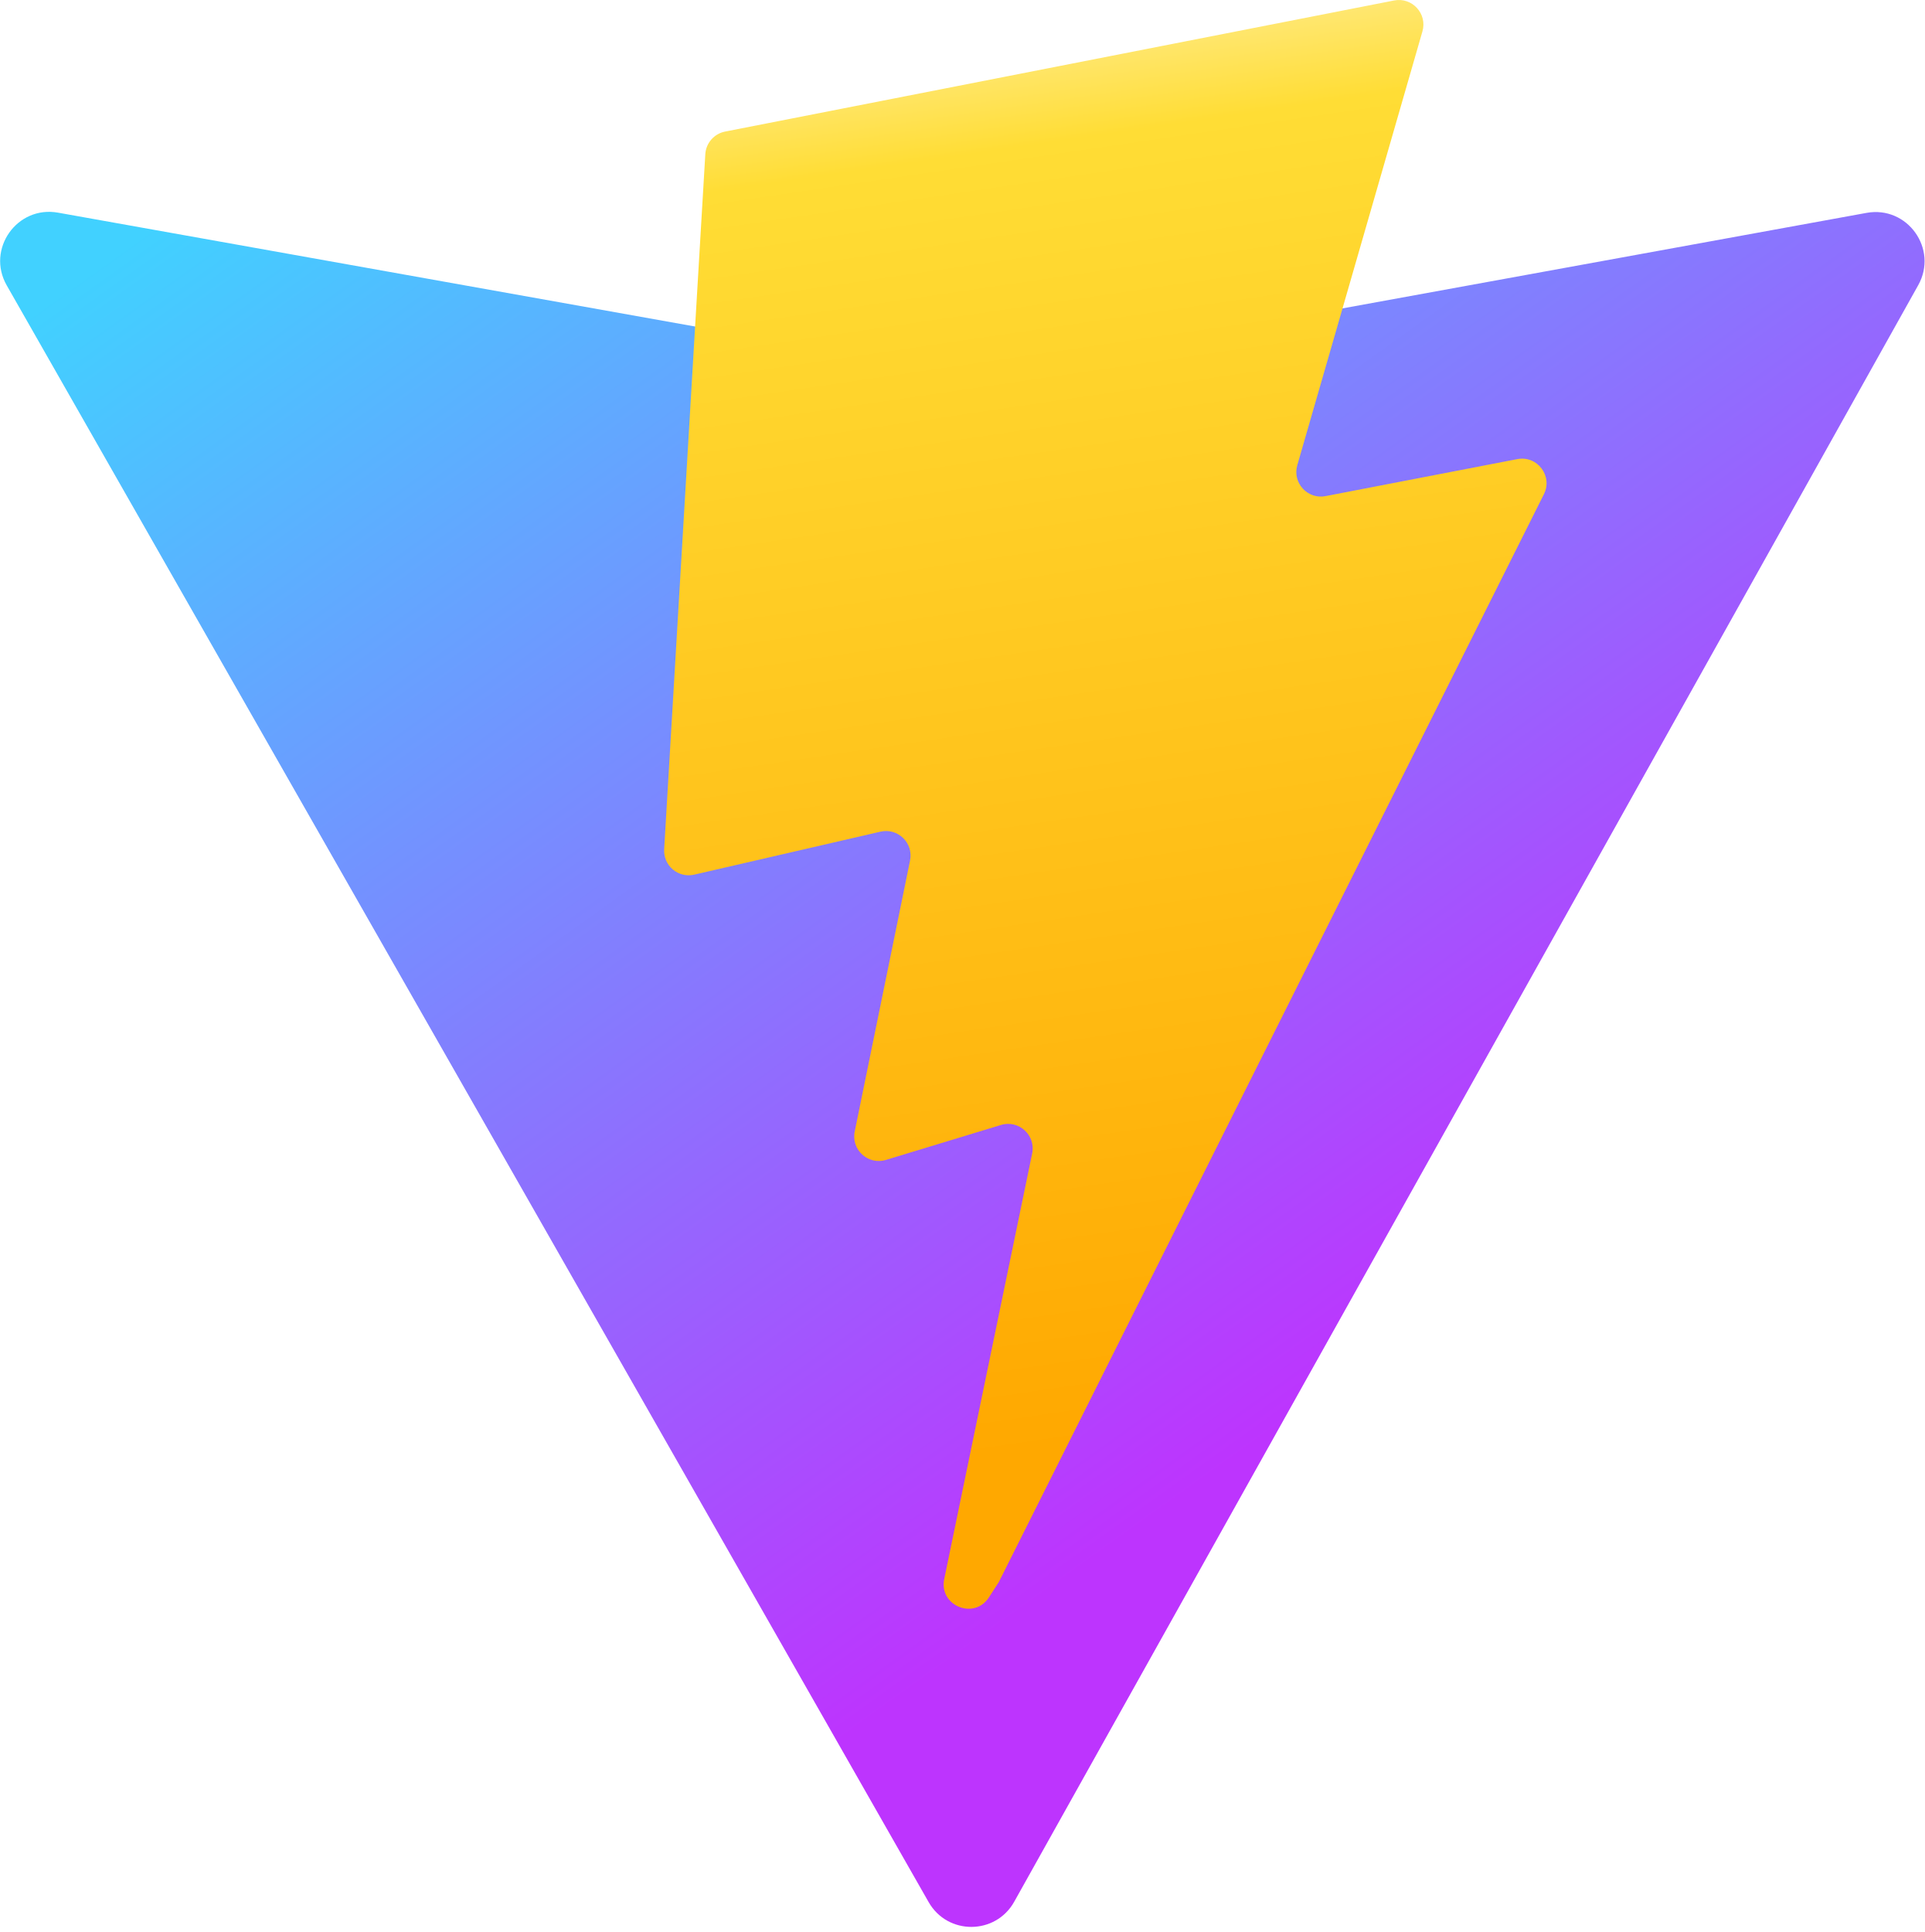
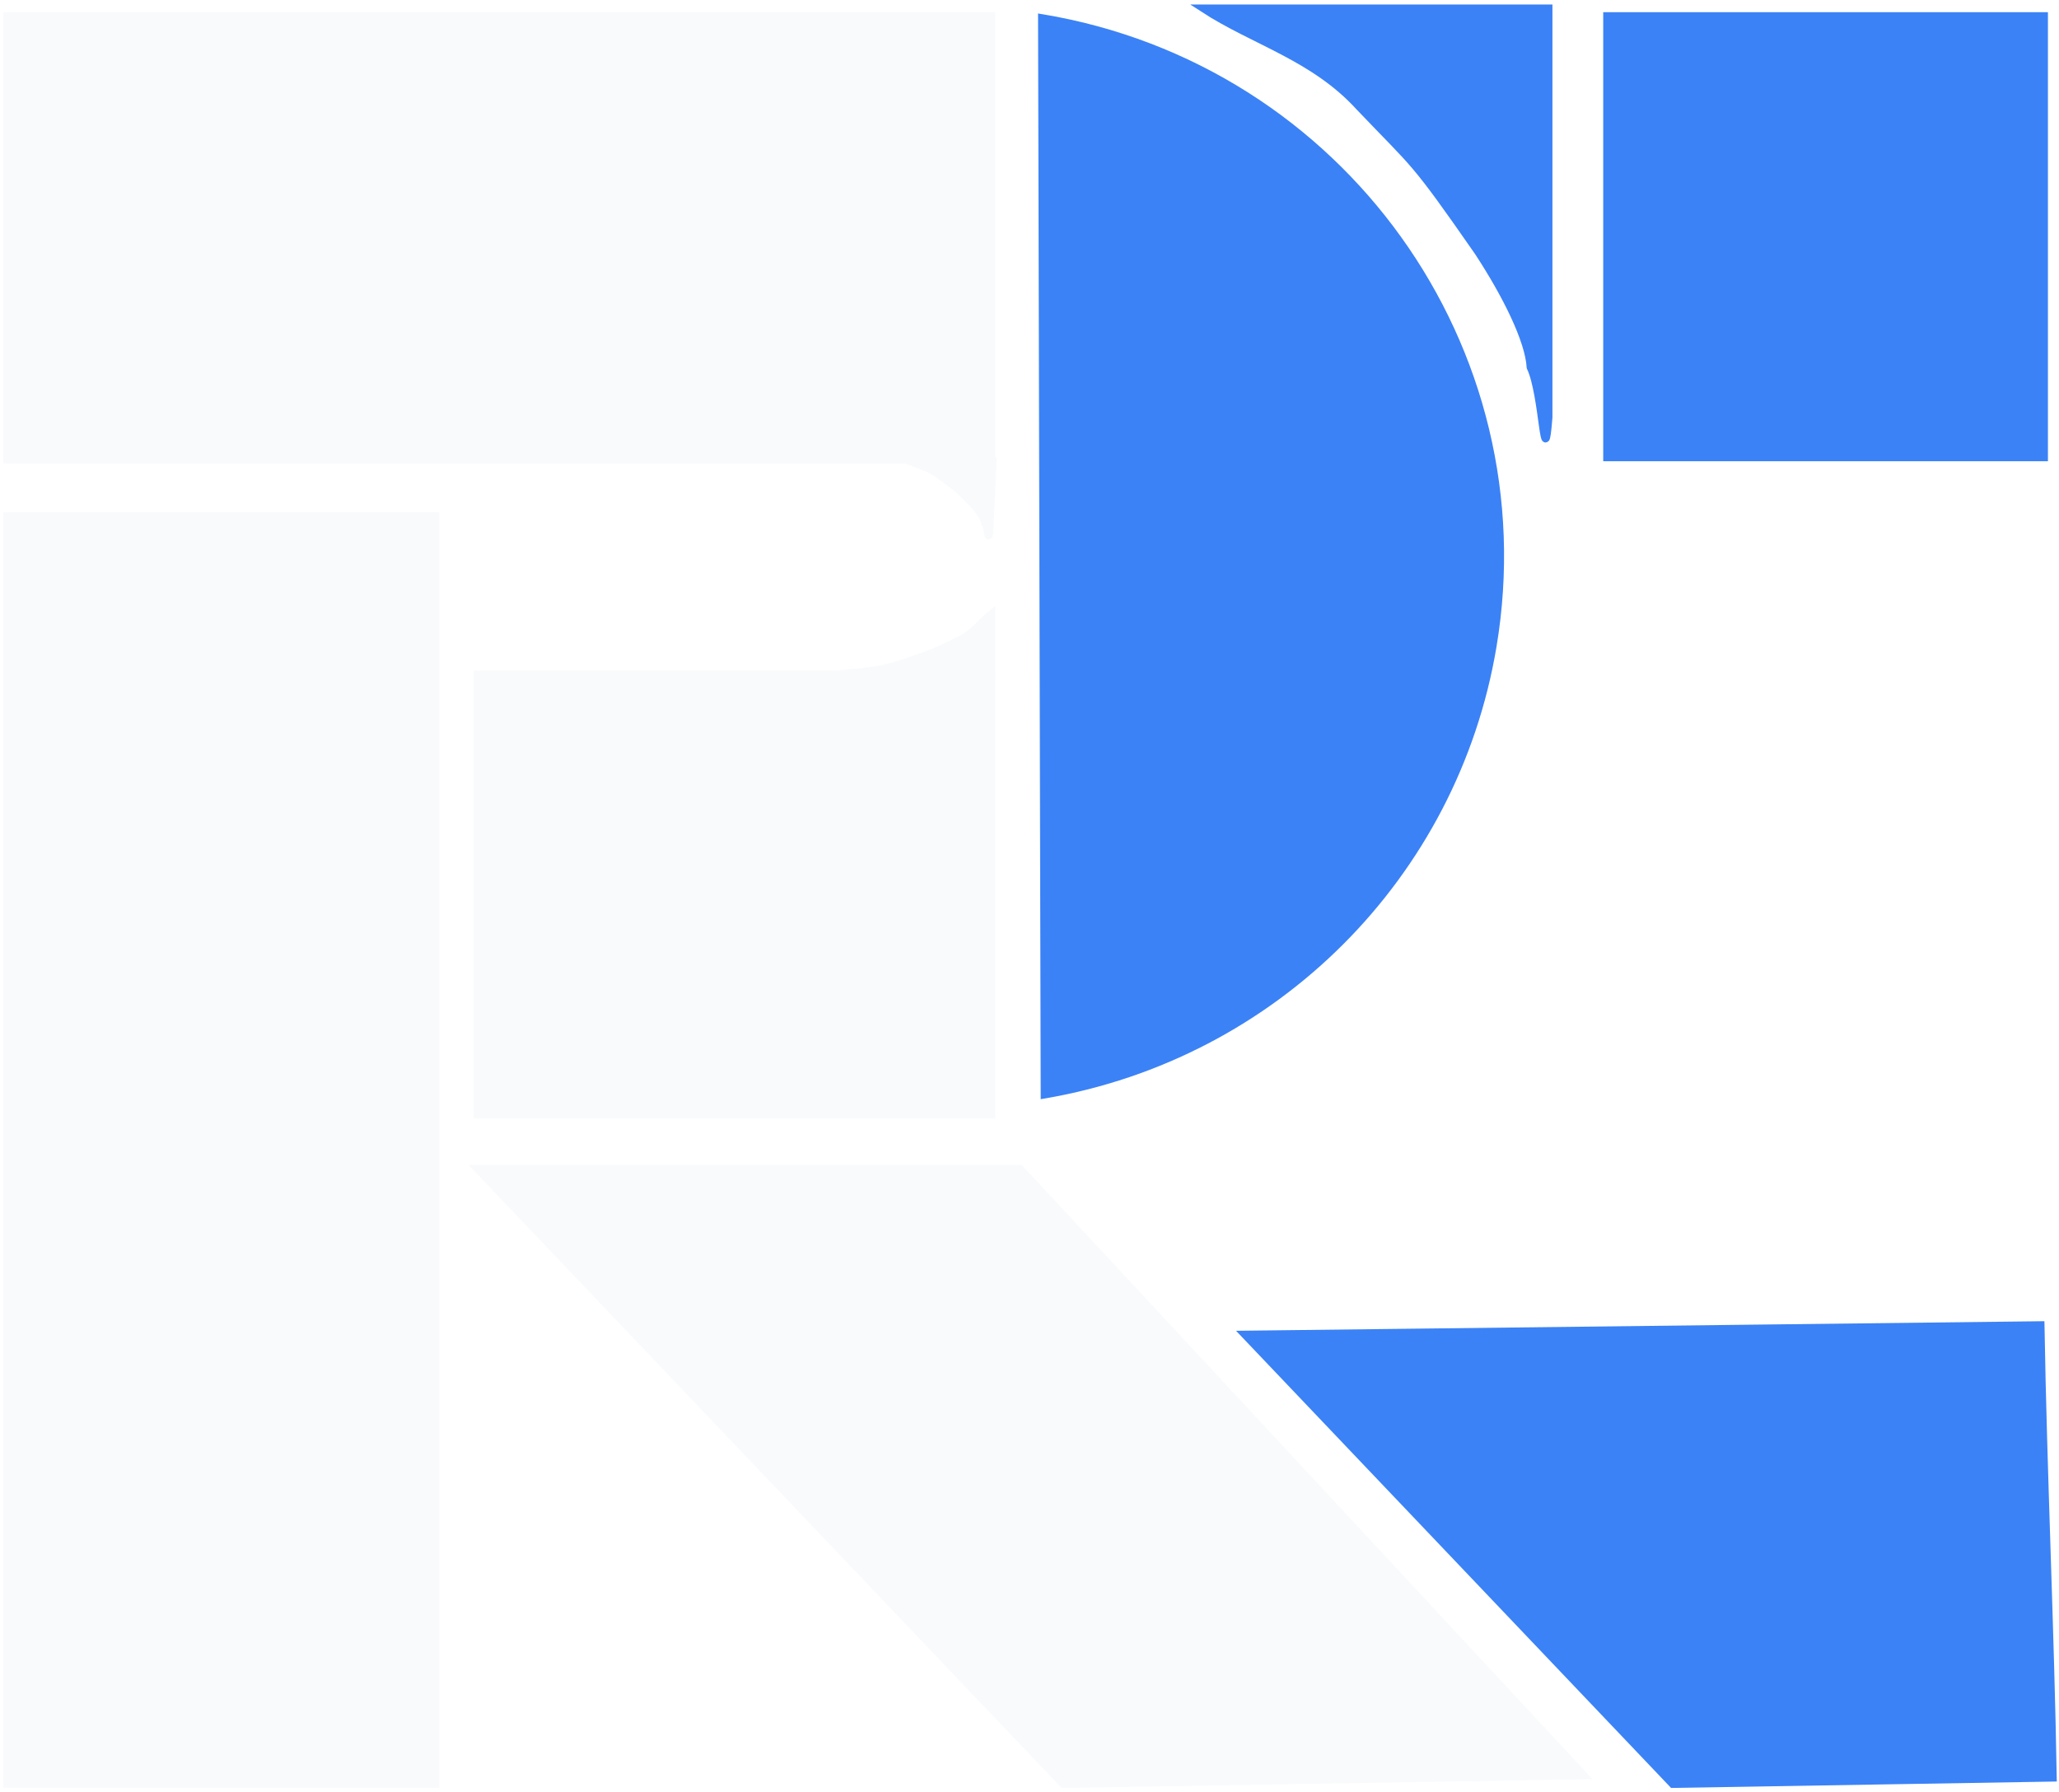
- <svg xmlns="http://www.w3.org/2000/svg" aria-hidden="true" role="img" class="iconify iconify--logos" width="31.88" height="32" preserveAspectRatio="xMidYMid meet" viewBox="0 0 256 257">
-   <defs>
-     <linearGradient id="IconifyId1813088fe1fbc01fb466" x1="-.828%" x2="57.636%" y1="7.652%" y2="78.411%">
-       <stop offset="0%" stop-color="#41D1FF" />
-       <stop offset="100%" stop-color="#BD34FE" />
-     </linearGradient>
-     <linearGradient id="IconifyId1813088fe1fbc01fb467" x1="43.376%" x2="50.316%" y1="2.242%" y2="89.03%">
-       <stop offset="0%" stop-color="#FFEA83" />
-       <stop offset="8.333%" stop-color="#FFDD35" />
-       <stop offset="100%" stop-color="#FFA800" />
-     </linearGradient>
-   </defs>
-   <path fill="url(#IconifyId1813088fe1fbc01fb466)" d="M255.153 37.938L134.897 252.976c-2.483 4.44-8.862 4.466-11.382.048L.875 37.958c-2.746-4.814 1.371-10.646 6.827-9.67l120.385 21.517a6.537 6.537 0 0 0 2.322-.004l117.867-21.483c5.438-.991 9.574 4.796 6.877 9.62Z" />
-   <path fill="url(#IconifyId1813088fe1fbc01fb467)" d="M185.432.063L96.44 17.501a3.268 3.268 0 0 0-2.634 3.014l-5.474 92.456a3.268 3.268 0 0 0 3.997 3.378l24.777-5.718c2.318-.535 4.413 1.507 3.936 3.838l-7.361 36.047c-.495 2.426 1.782 4.5 4.151 3.78l15.304-4.649c2.372-.72 4.652 1.36 4.15 3.788l-11.698 56.621c-.732 3.542 3.979 5.473 5.943 2.437l1.313-2.028l72.516-144.72c1.215-2.423-.88-5.186-3.54-4.672l-25.505 4.922c-2.396.462-4.435-1.77-3.759-4.114l16.646-57.705c.677-2.35-1.37-4.583-3.769-4.113Z" />
+ <svg xmlns="http://www.w3.org/2000/svg" width="1870" height="1627" xml:space="preserve" overflow="hidden">
+   <g transform="translate(-838 -284)">
+     <g>
+       <path d="M1738.5 896.5 1609.25 896.5C1590.28 895.75 1616.41 895.673 1625.05 893.606 1633.69 893.345 1648.03 889.741 1661.48 885.305 1691.49 874.8 1688.18 875.577 1707.34 866.388 1723.18 859.114 1727.95 849.649 1738.5 841.5L1738.5 896.5Z" stroke="#F8FAFC" stroke-width="6.875" stroke-linecap="butt" stroke-linejoin="miter" stroke-miterlimit="8" stroke-opacity="1" fill="#F8FAFC" fill-rule="evenodd" fill-opacity="1" />
+       <rect x="1271.5" y="896.5" width="467" height="400" stroke="#F8FAFC" stroke-width="6.875" stroke-linecap="butt" stroke-linejoin="miter" stroke-miterlimit="8" stroke-opacity="1" fill="#F8FAFC" fill-opacity="1" />
+       <path d="M2244.5 291.5 2244.5 663.083C2240.22 717.634 2239.78 642.496 2227.98 617.663 2226.49 592.829 2205.91 551.602 2180.59 512.936 2120.61 426.643 2125.05 436.163 2072.59 381.083 2031.06 335.546 1977.02 321.821 1930.5 291.5L2244.5 291.5Z" stroke="#3B82F6" stroke-width="6.875" stroke-linecap="butt" stroke-linejoin="miter" stroke-miterlimit="8" stroke-opacity="1" fill="#3B82F6" fill-rule="evenodd" fill-opacity="1" />
+       <rect x="844.5" y="298.5" width="894" height="403" stroke="#F8FAFC" stroke-width="6.875" stroke-linecap="butt" stroke-linejoin="miter" stroke-miterlimit="8" stroke-opacity="1" fill="#F8FAFC" fill-opacity="1" />
+       <path d="M1739.64 702.849 1736.66 767.18C1735.06 776.571 1735.54 763.557 1732.53 759.109 1732.32 754.79 1727.06 747.394 1720.48 740.38 1704.86 724.685 1705.99 726.389 1692.16 716.192 1681.23 707.784 1666.65 704.727 1654.24 698.891L1739.64 702.849Z" stroke="#F8FAFC" stroke-width="6.875" stroke-linecap="butt" stroke-linejoin="miter" stroke-miterlimit="8" stroke-opacity="1" fill="#F8FAFC" fill-rule="evenodd" fill-opacity="1" />
+       <path d="M1784.21 300.292C2055.75 345.467 2239.08 601.116 2193.67 871.298 2158.73 1079.27 1995.45 1242.52 1786.61 1278.3Z" stroke="#3B82F6" stroke-width="6.875" stroke-linecap="butt" stroke-linejoin="miter" stroke-miterlimit="8" stroke-opacity="1" fill="#3B82F6" fill-rule="evenodd" fill-opacity="1" />
+       <path d="M0 551.118 512.106 0 1005 0 472.869 559 0 551.118Z" stroke="#F8FAFC" stroke-width="6.875" stroke-linecap="butt" stroke-linejoin="miter" stroke-miterlimit="8" stroke-opacity="1" fill="#F8FAFC" fill-rule="evenodd" fill-opacity="1" transform="matrix(-1 0 0 1 2276.5 1345.5)" />
+       <path d="M0 411.241C2.2 278.463 8.918 132.778 11.118 0L734 8.577 345.359 417 0 411.241Z" stroke="#3B82F6" stroke-width="6.875" stroke-linecap="butt" stroke-linejoin="miter" stroke-miterlimit="8" stroke-opacity="1" fill="#3B82F6" fill-rule="evenodd" fill-opacity="1" transform="matrix(-1 0 0 1 2702.5 1487.5)" />
+       <rect x="844.5" y="752.5" width="389" height="1152" stroke="#F8FAFC" stroke-width="6.875" stroke-linecap="butt" stroke-linejoin="miter" stroke-miterlimit="8" stroke-opacity="1" fill="#F8FAFC" fill-opacity="1" />
+       <rect x="2297.5" y="298.5" width="397" height="401" stroke="#3B82F6" stroke-width="6.875" stroke-linecap="butt" stroke-linejoin="miter" stroke-miterlimit="8" stroke-opacity="1" fill="#3B82F6" fill-opacity="1" />
+     </g>
+   </g>
</svg>
